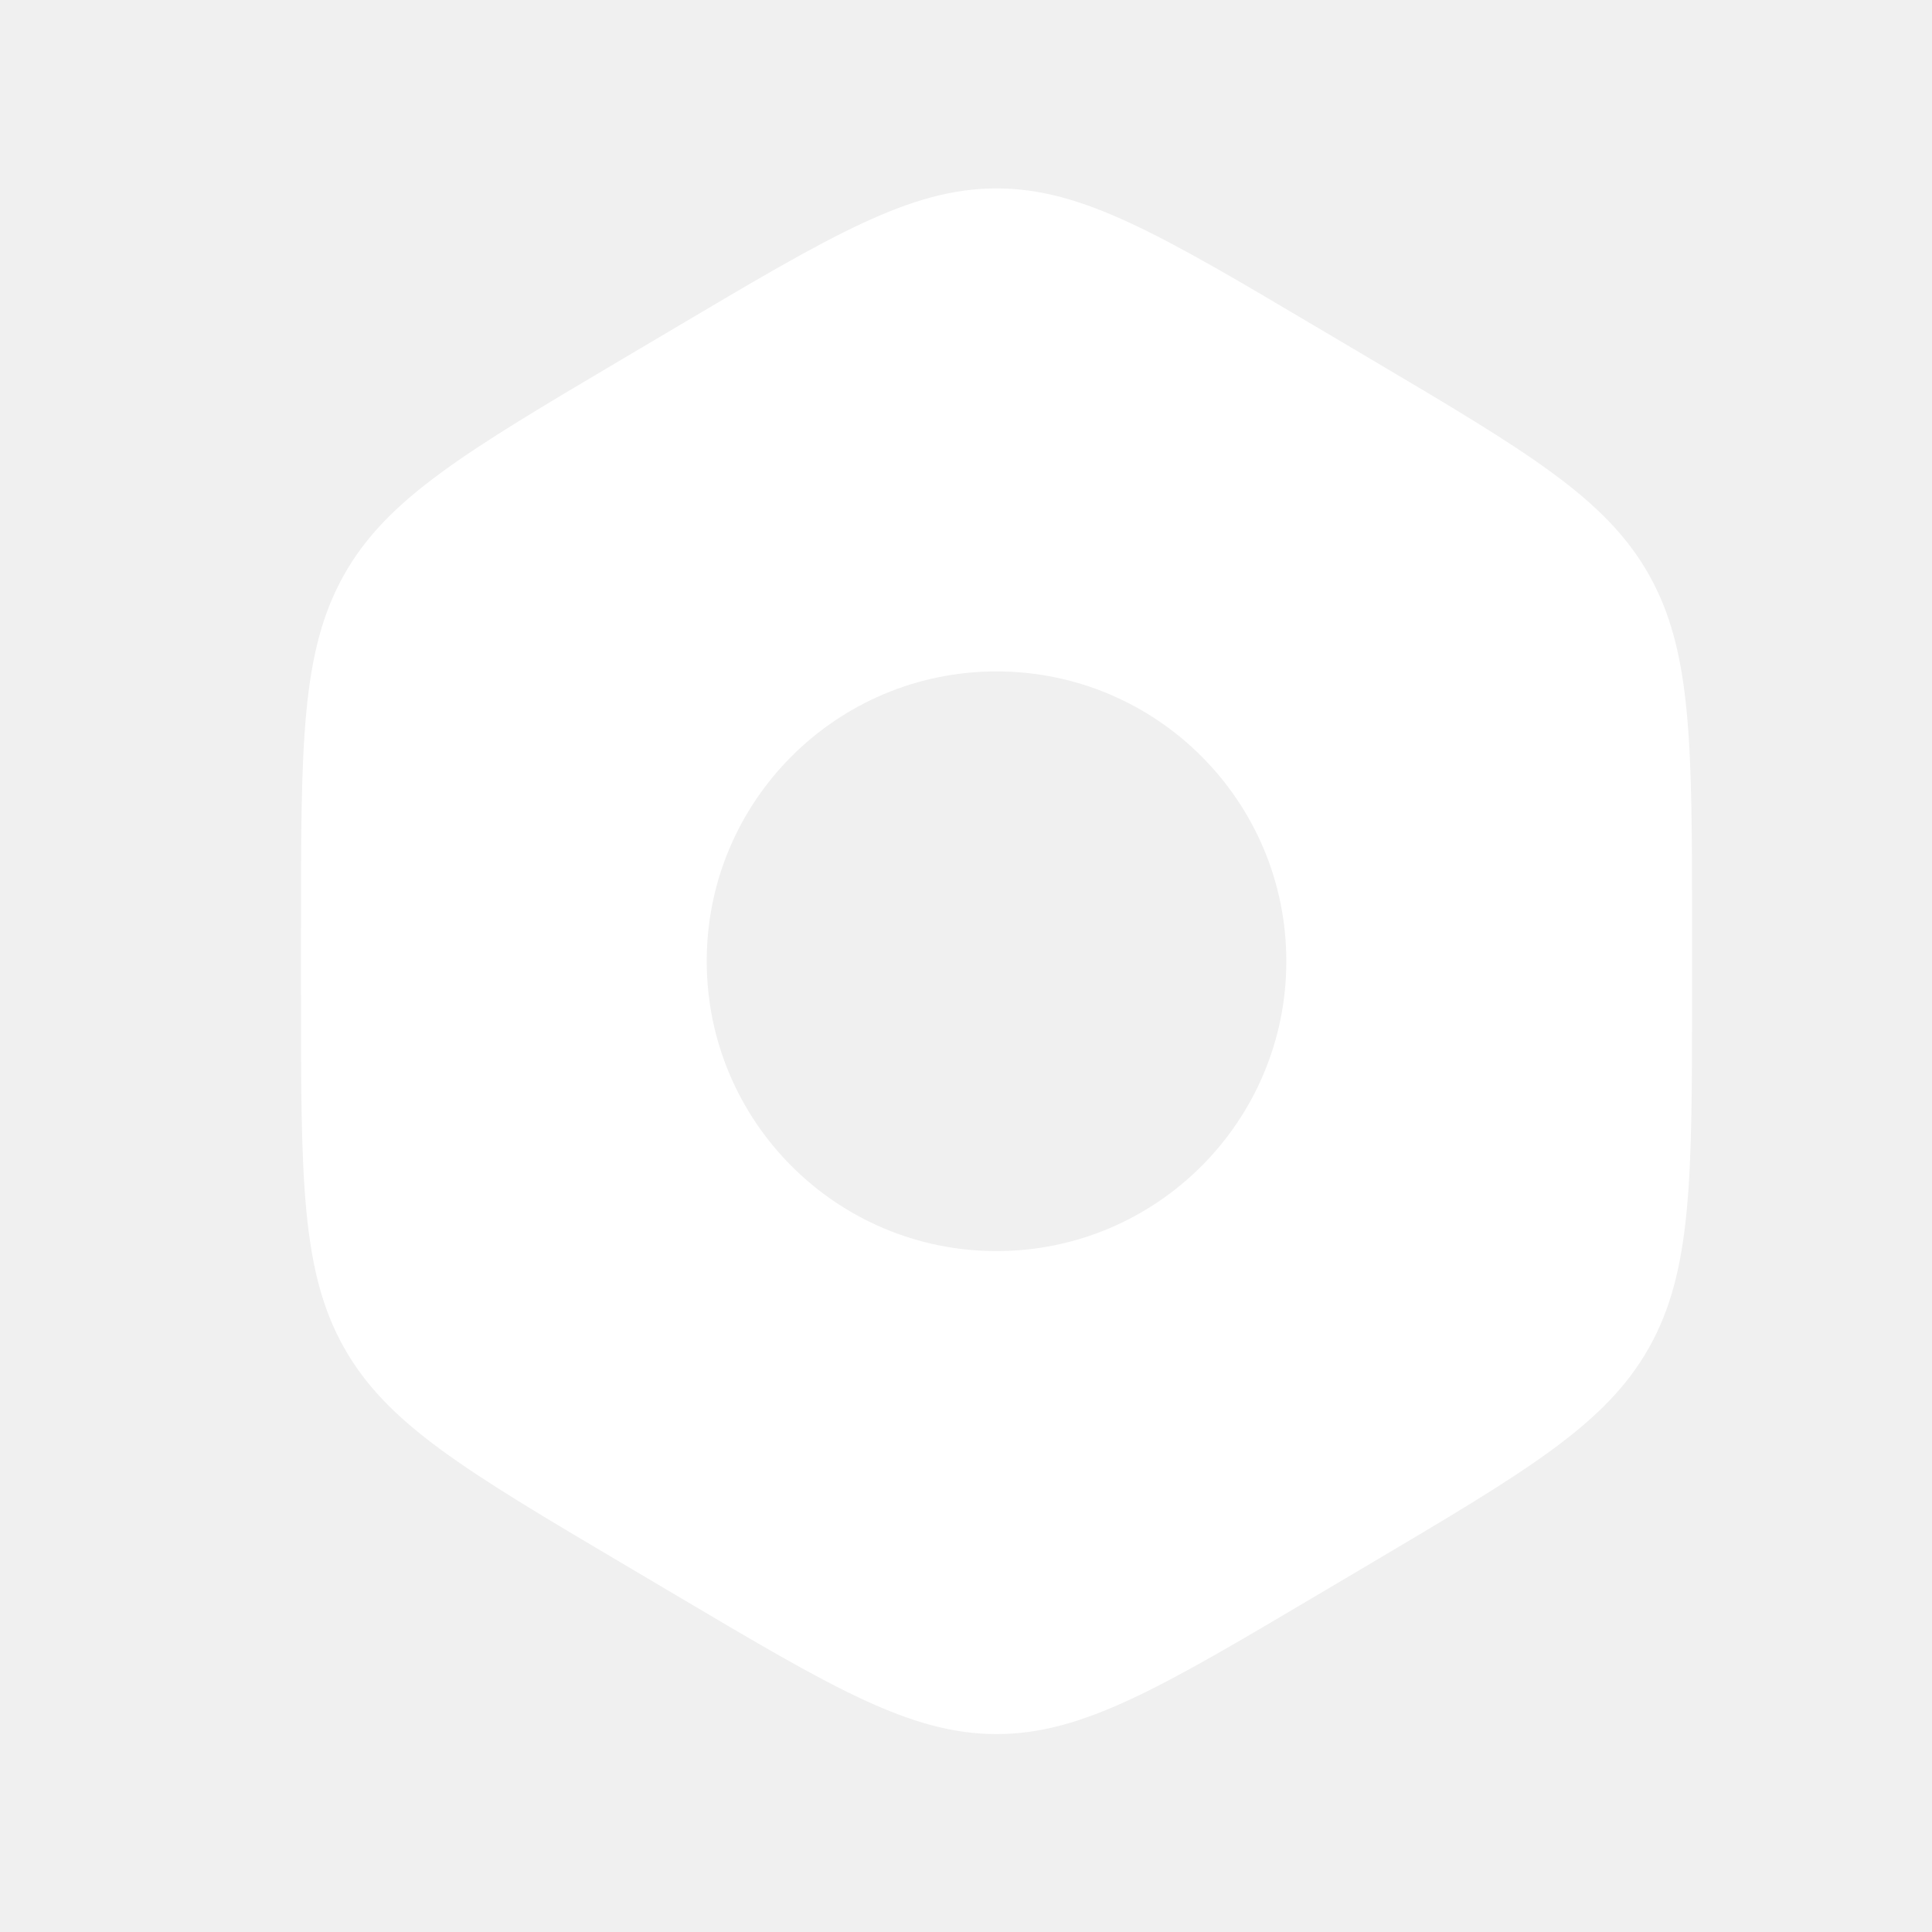
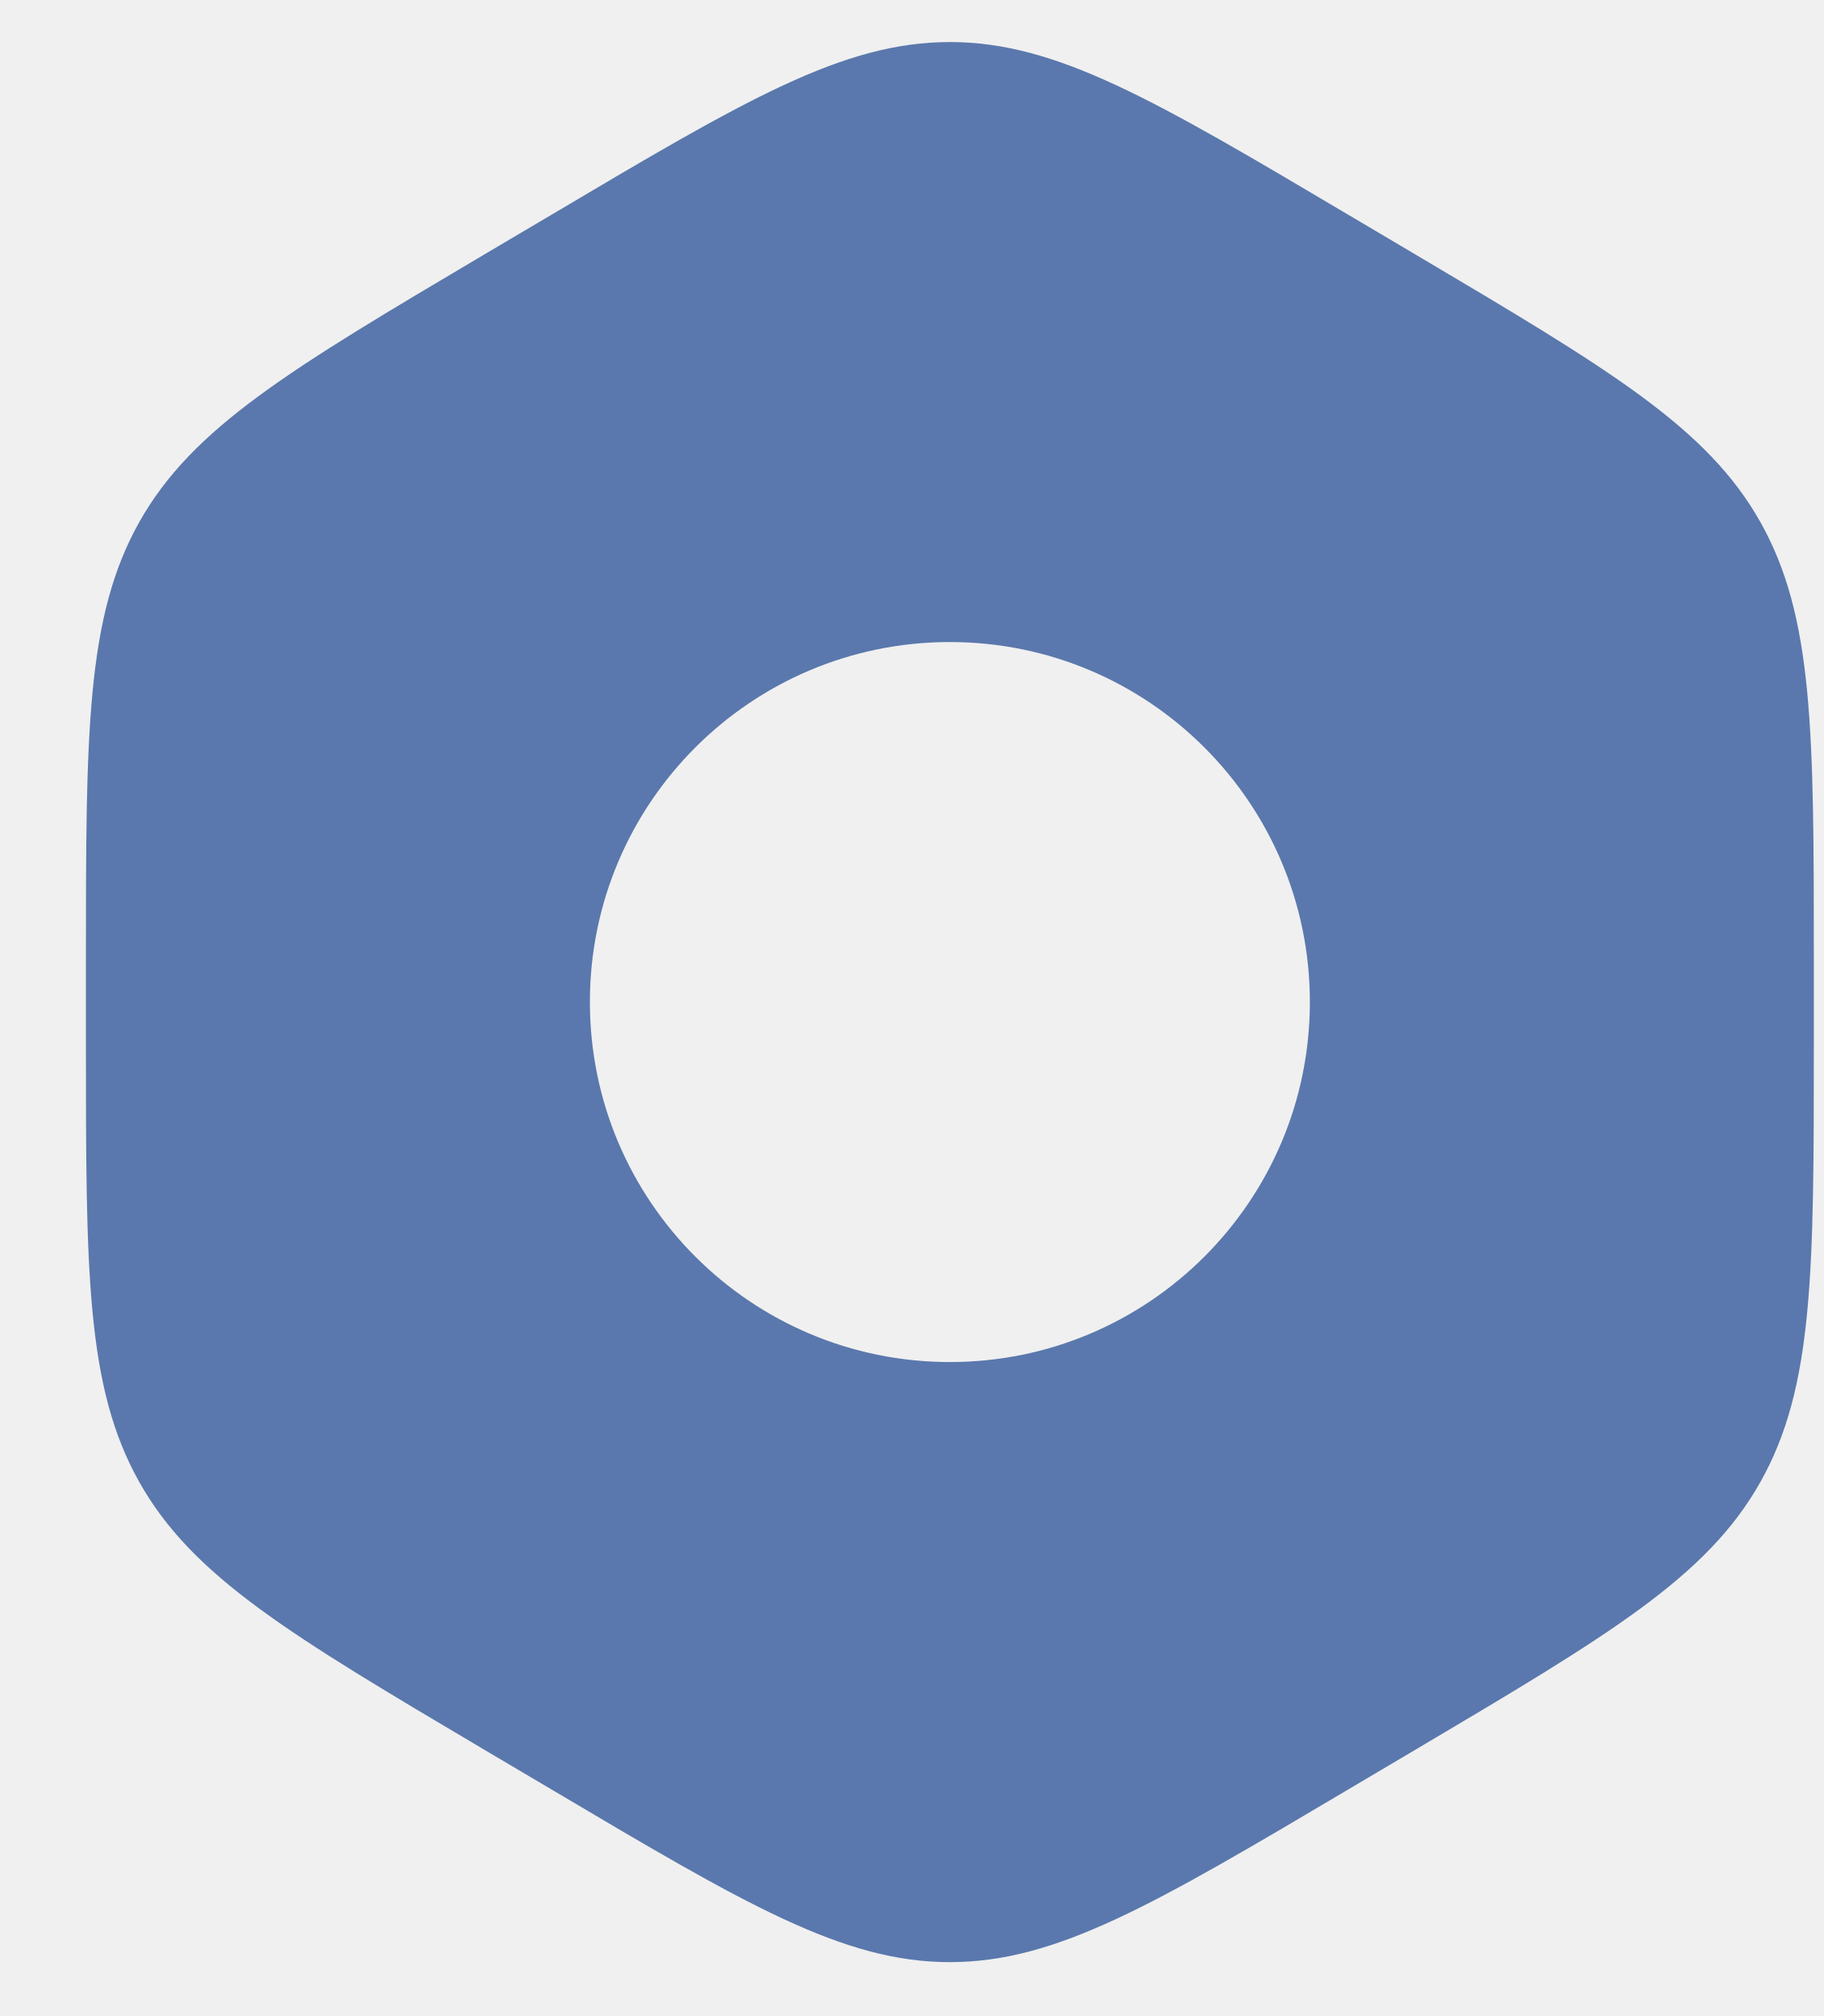
- <svg xmlns="http://www.w3.org/2000/svg" width="25" height="25" viewBox="0 0 25 25" fill="none">
-   <path fill-rule="evenodd" clip-rule="evenodd" d="M12.895 2.438C11.781 2.438 10.767 3.039 8.738 4.241L8.052 4.647C6.023 5.848 5.009 6.449 4.452 7.438C3.895 8.428 3.895 9.629 3.895 12.032V12.845C3.895 15.248 3.895 16.449 4.452 17.439C5.009 18.428 6.023 19.029 8.052 20.23L8.738 20.636C10.767 21.838 11.781 22.439 12.895 22.439C14.009 22.439 15.023 21.838 17.052 20.636L17.738 20.23C19.767 19.029 20.781 18.428 21.338 17.439C21.895 16.449 21.895 15.248 21.895 12.845V12.032C21.895 9.629 21.895 8.428 21.338 7.438C20.781 6.449 19.767 5.848 17.738 4.647L17.052 4.241C15.023 3.039 14.009 2.438 12.895 2.438ZM9.145 12.438C9.145 10.367 10.824 8.688 12.895 8.688C14.966 8.688 16.645 10.367 16.645 12.438C16.645 14.509 14.966 16.189 12.895 16.189C10.824 16.189 9.145 14.509 9.145 12.438Z" fill="white" />
+ <svg xmlns="http://www.w3.org/2000/svg" width="19" height="21" viewBox="0 0 19 21" fill="none">
+   <path fill-rule="evenodd" clip-rule="evenodd" d="M9.895 0.438C8.781 0.438 7.766 1.039 5.738 2.241L5.051 2.647C3.023 3.848 2.008 4.449 1.451 5.438C0.895 6.428 0.895 7.629 0.895 10.032V10.845C0.895 13.248 0.895 14.449 1.451 15.438C2.008 16.428 3.023 17.029 5.051 18.23L5.738 18.636C7.766 19.838 8.781 20.439 9.895 20.439C11.008 20.439 12.023 19.838 14.052 18.636L14.738 18.23C16.766 17.029 17.781 16.428 18.338 15.438C18.895 14.449 18.895 13.248 18.895 10.845V10.032C18.895 7.629 18.895 6.428 18.338 5.438C17.781 4.449 16.766 3.848 14.738 2.647L14.052 2.241C12.023 1.039 11.008 0.438 9.895 0.438ZM6.145 10.438C6.145 8.367 7.823 6.688 9.895 6.688C11.966 6.688 13.645 8.367 13.645 10.438C13.645 12.509 11.966 14.188 9.895 14.188C7.823 14.188 6.145 12.509 6.145 10.438Z" fill="#5A78AD" />
</svg>
